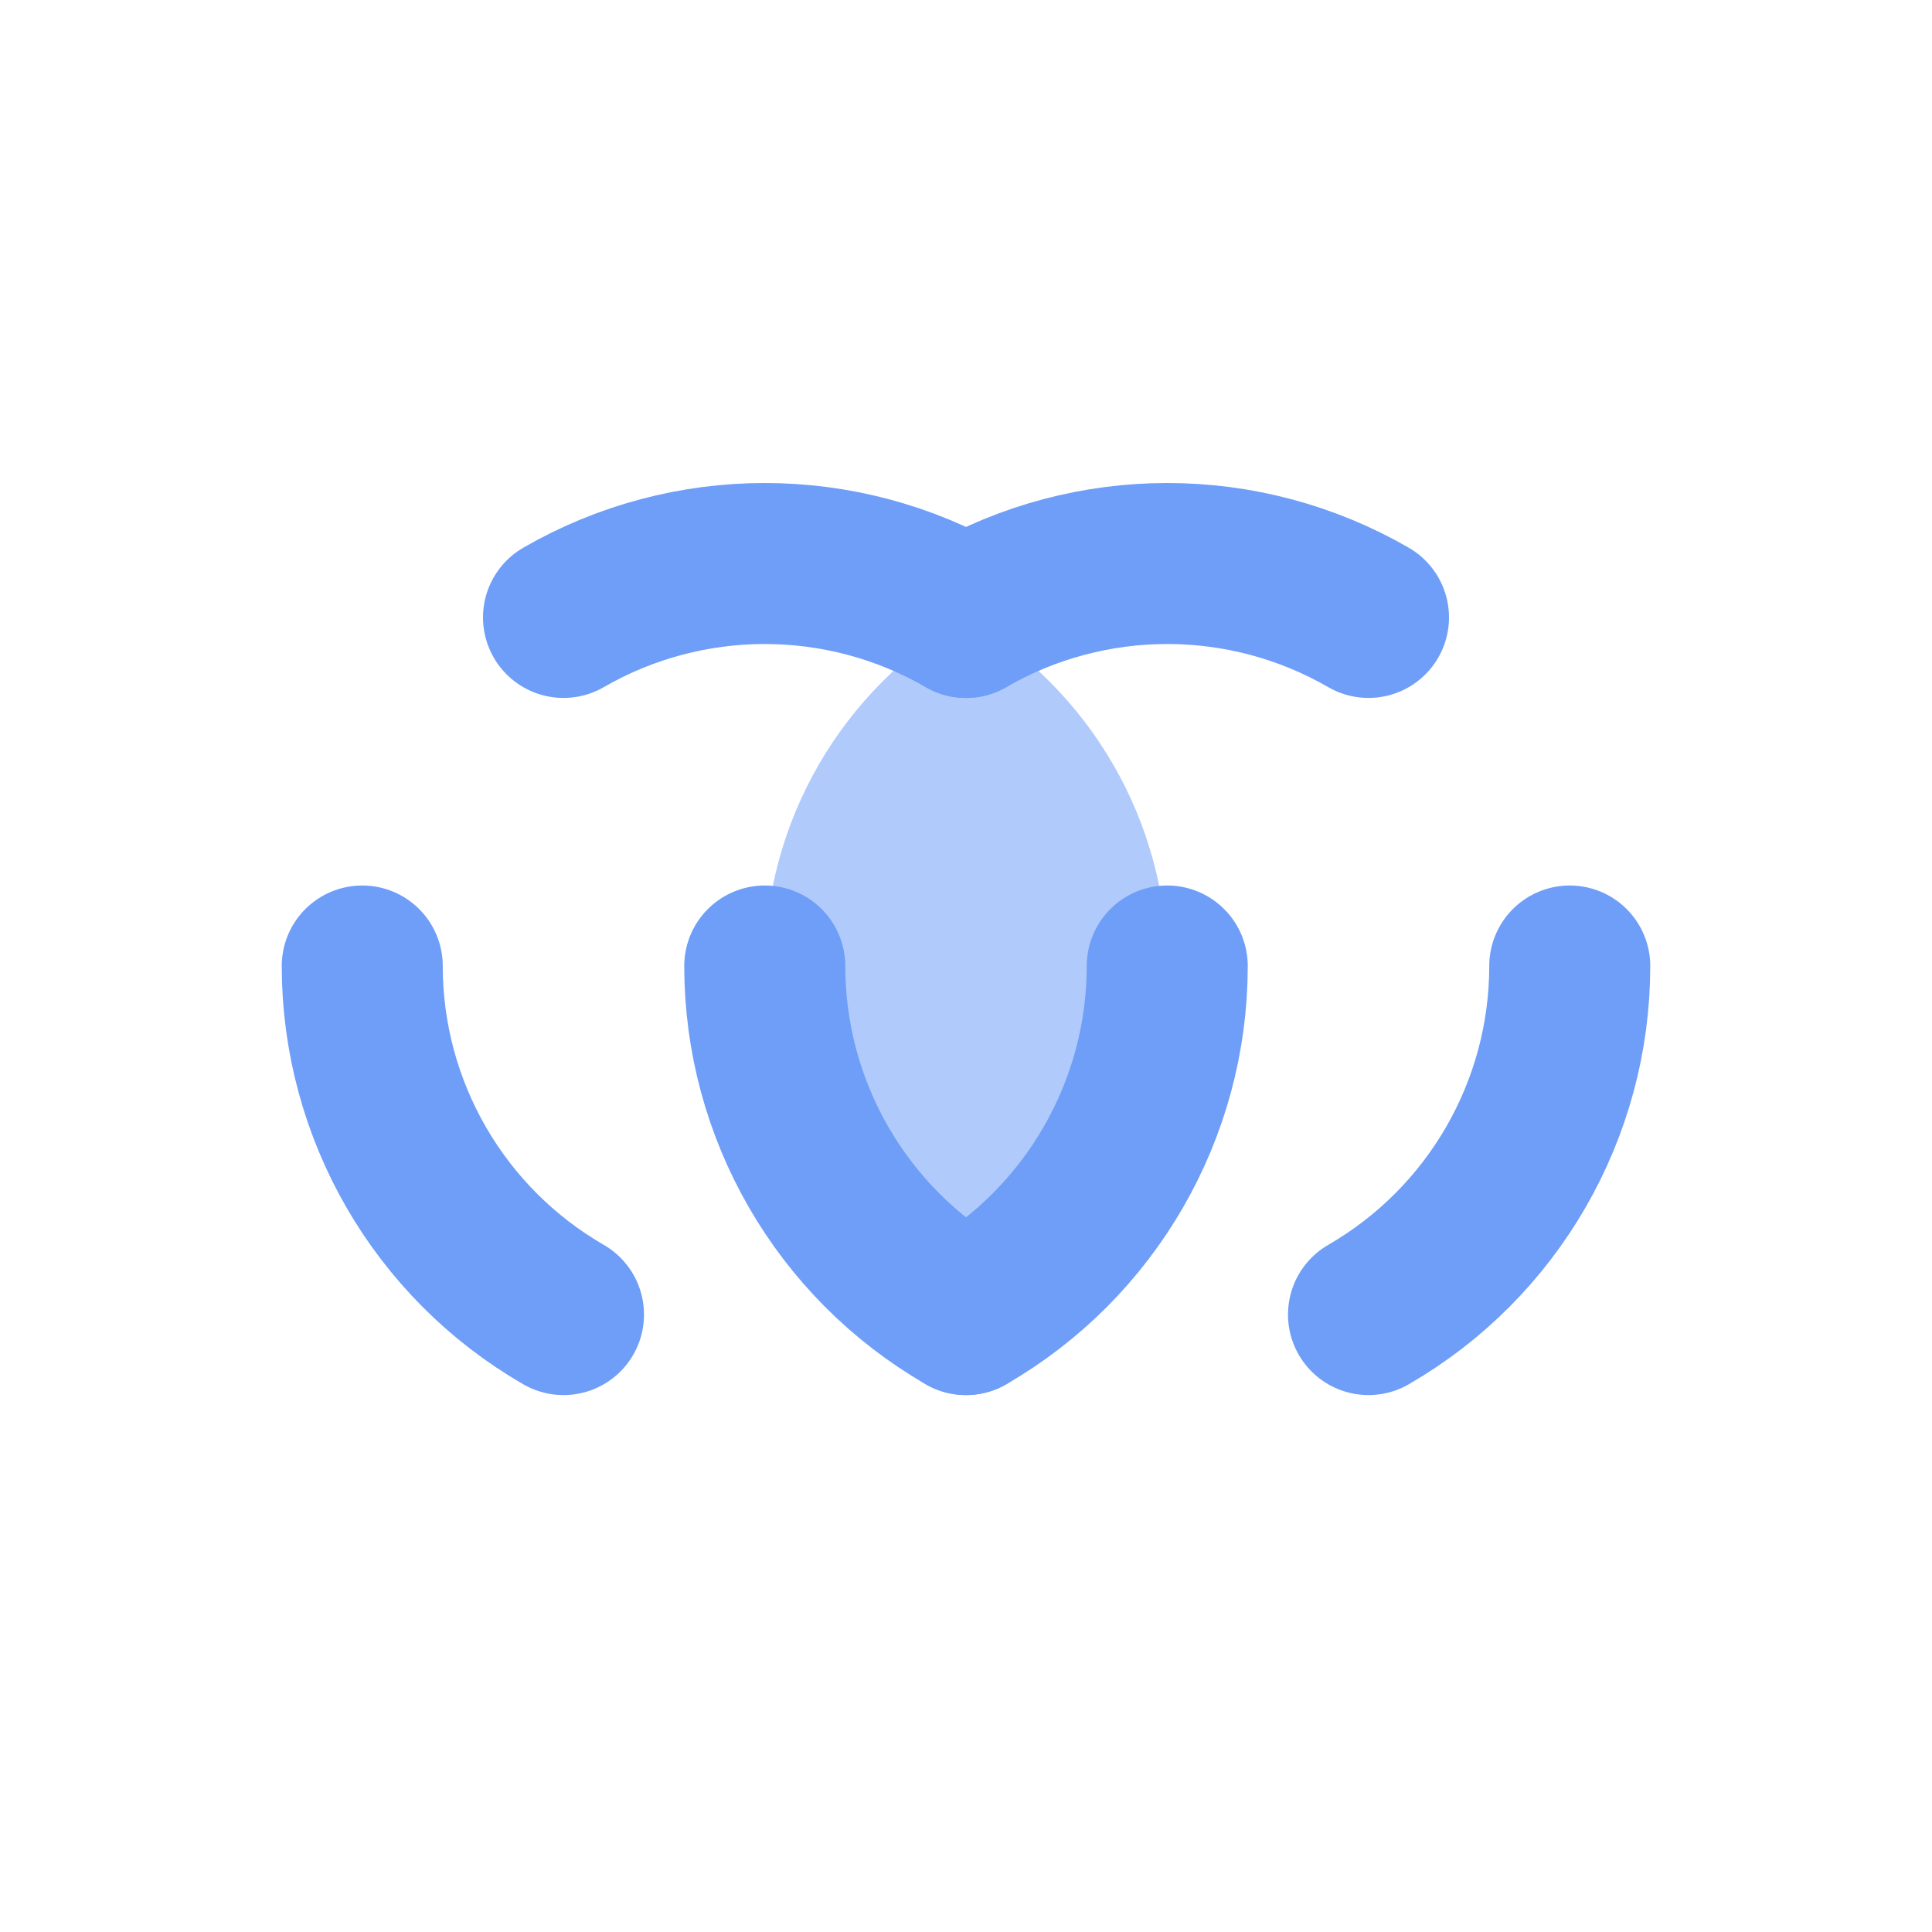
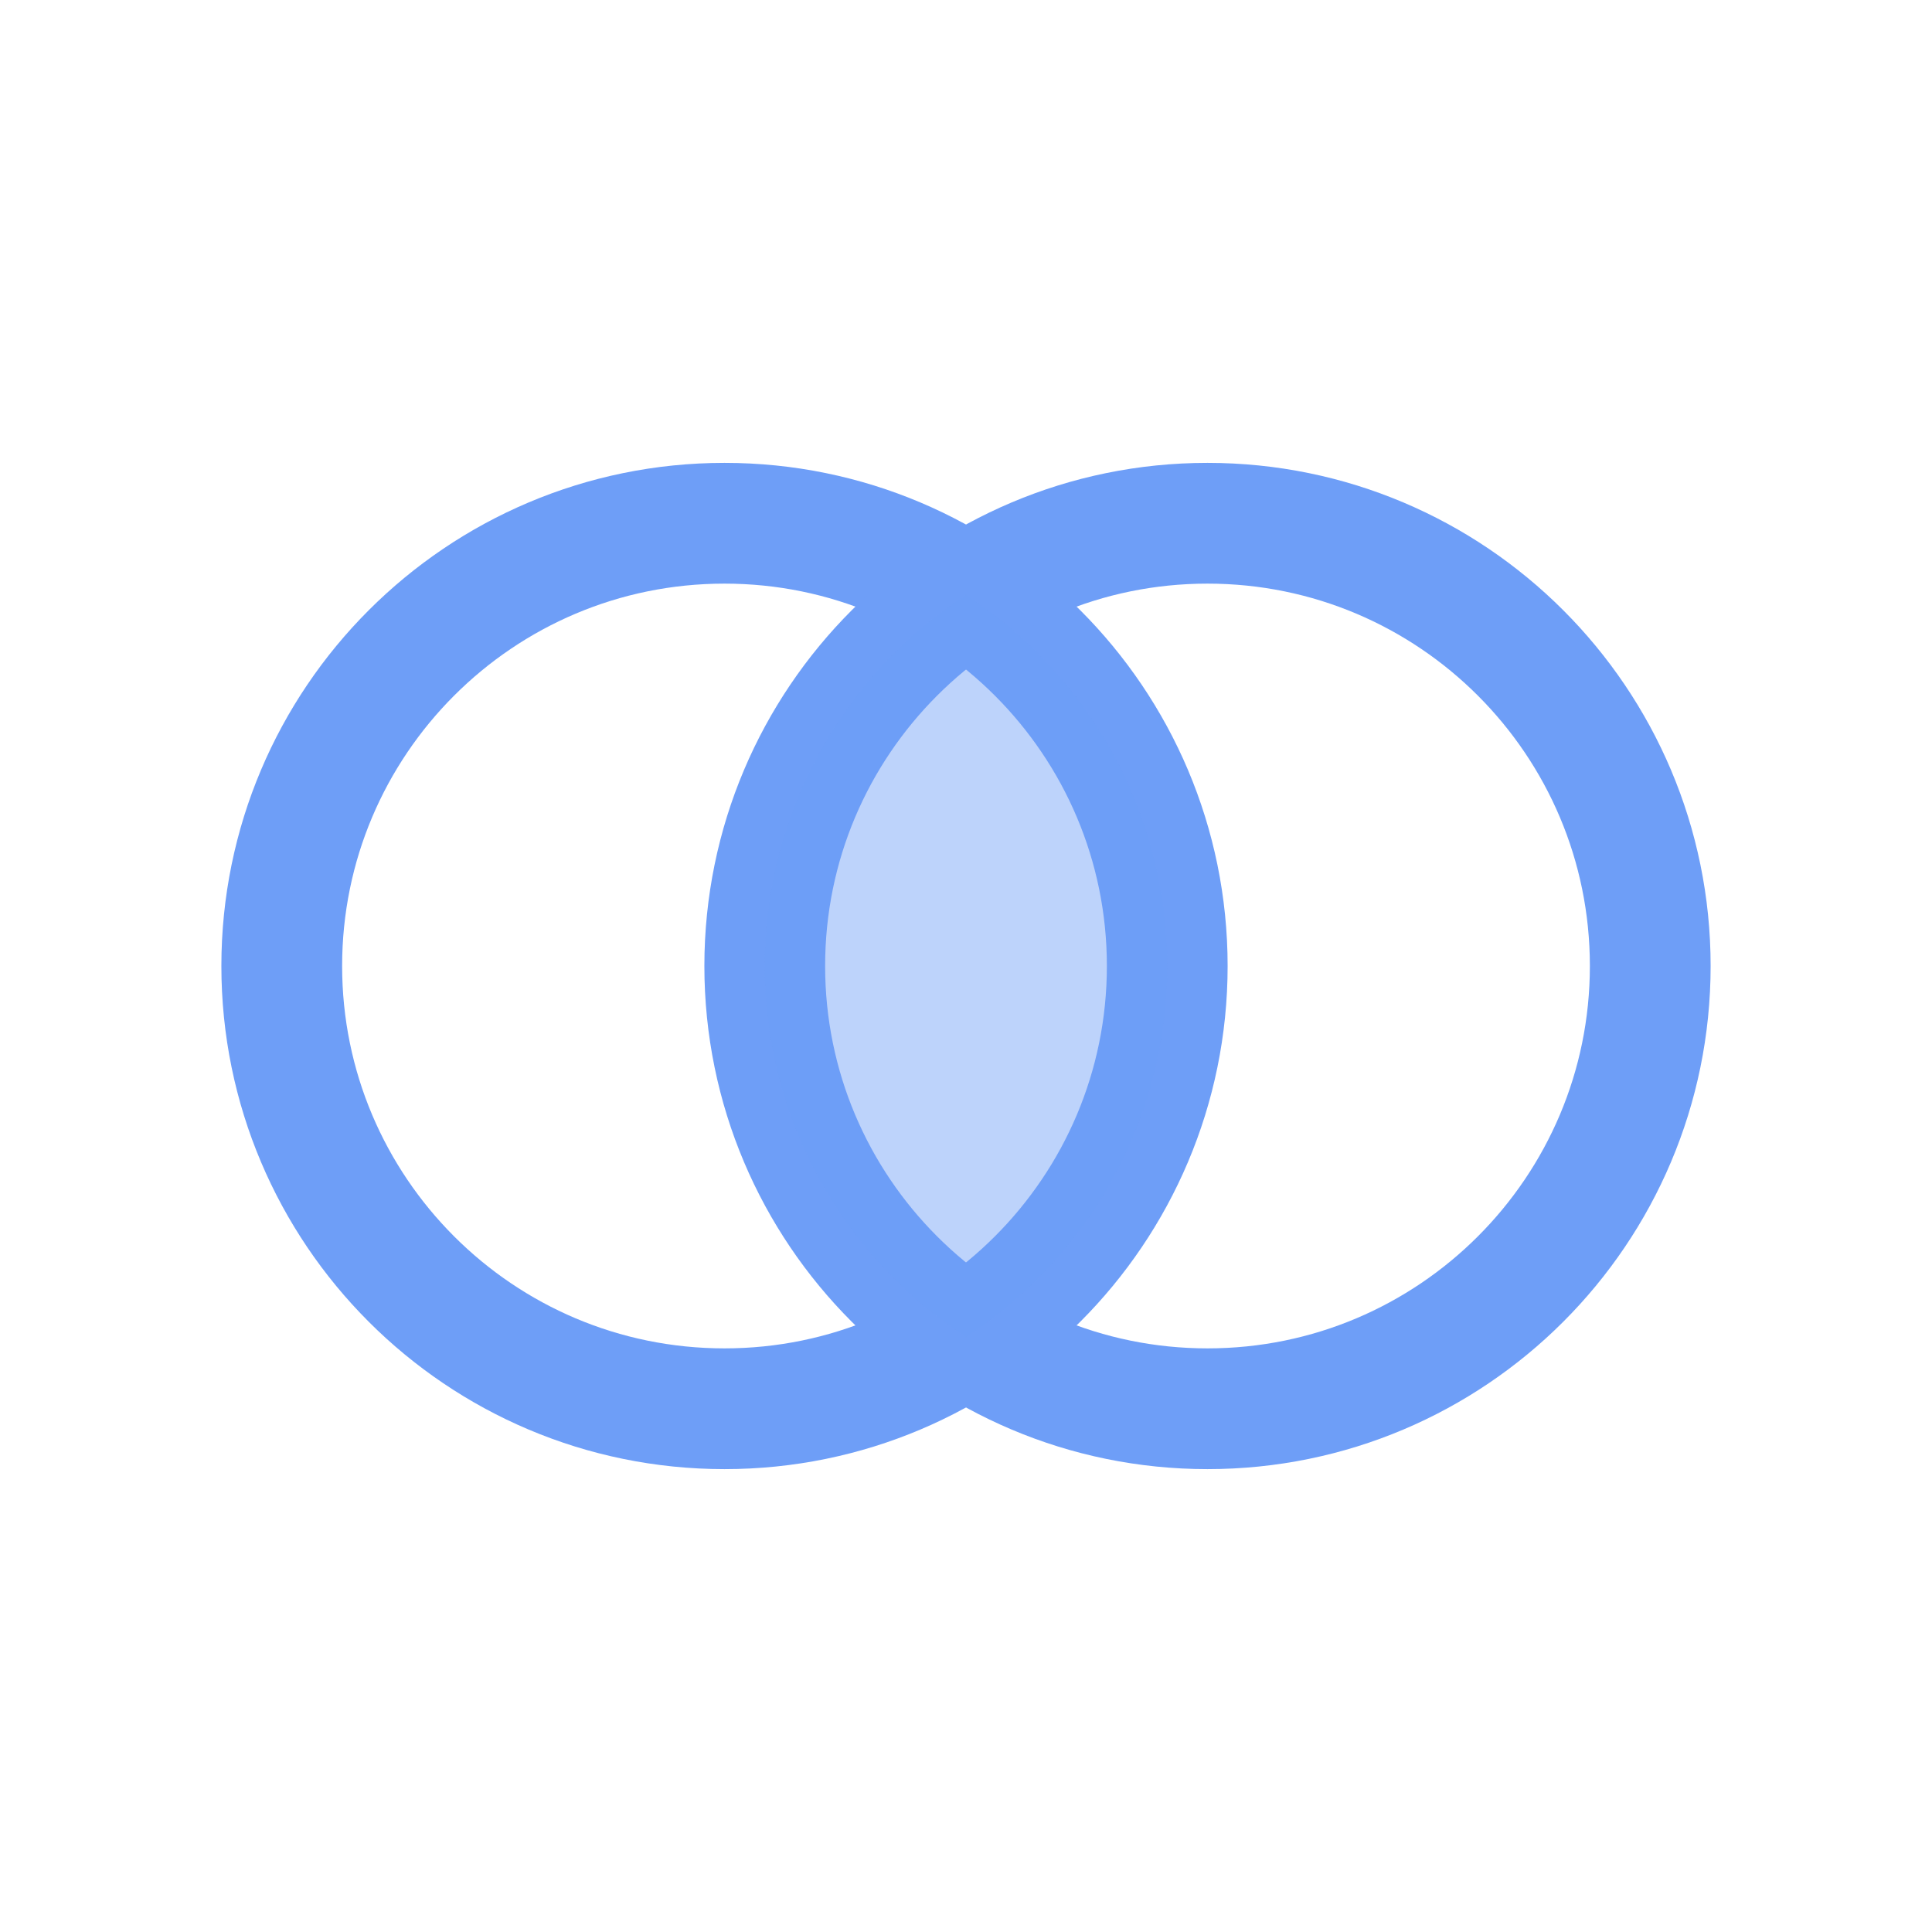
- <svg xmlns="http://www.w3.org/2000/svg" width="24" height="24" viewBox="0 0 24 24">
-   <path d="M12 7.67 A5 5 0 0 1 12 16.33 A5 5 0 0 1 12 7.67 Z" fill="#6E9EF7" fill-opacity="0.55" />
-   <path d="M14.5 12 A5 5 0 0 1 12 16.33" fill="none" stroke="#6E9EF7" stroke-width="2" stroke-linecap="round" stroke-linejoin="round" />
-   <path d="M7 16.33 A5 5 0 0 1 4.5 12" fill="none" stroke="#6E9EF7" stroke-width="2" stroke-linecap="round" stroke-linejoin="round" />
-   <path d="M7 7.67 A5 5 0 0 1 12 7.67" fill="none" stroke="#6E9EF7" stroke-width="2" stroke-linecap="round" stroke-linejoin="round" />
-   <path d="M19.5 12 A5 5 0 0 1 17 16.33" fill="none" stroke="#6E9EF7" stroke-width="2" stroke-linecap="round" stroke-linejoin="round" />
-   <path d="M12 16.33 A5 5 0 0 1 9.5 12" fill="none" stroke="#6E9EF7" stroke-width="2" stroke-linecap="round" stroke-linejoin="round" />
-   <path d="M12 7.67 A5 5 0 0 1 17 7.67" fill="none" stroke="#6E9EF7" stroke-width="2" stroke-linecap="round" stroke-linejoin="round" />
+ <svg xmlns="http://www.w3.org/2000/svg" width="24" height="24" viewBox="0 0 24 24" stroke-linecap="butt" stroke-linejoin="miter">
+   <circle cx="9" cy="12" r="5.5" fill="none" stroke="#6E9EF7" stroke-width="1.5" />
+   <circle cx="15" cy="12" r="5.5" fill="none" stroke="#6E9EF7" stroke-width="1.5" />
+   <path d="M12 7.39 A5.5 5.5 0 0 1 12 16.61 A5.5 5.5 0 0 1 12 7.39 Z" fill="#6E9EF7" fill-opacity="0.45" />
</svg>
